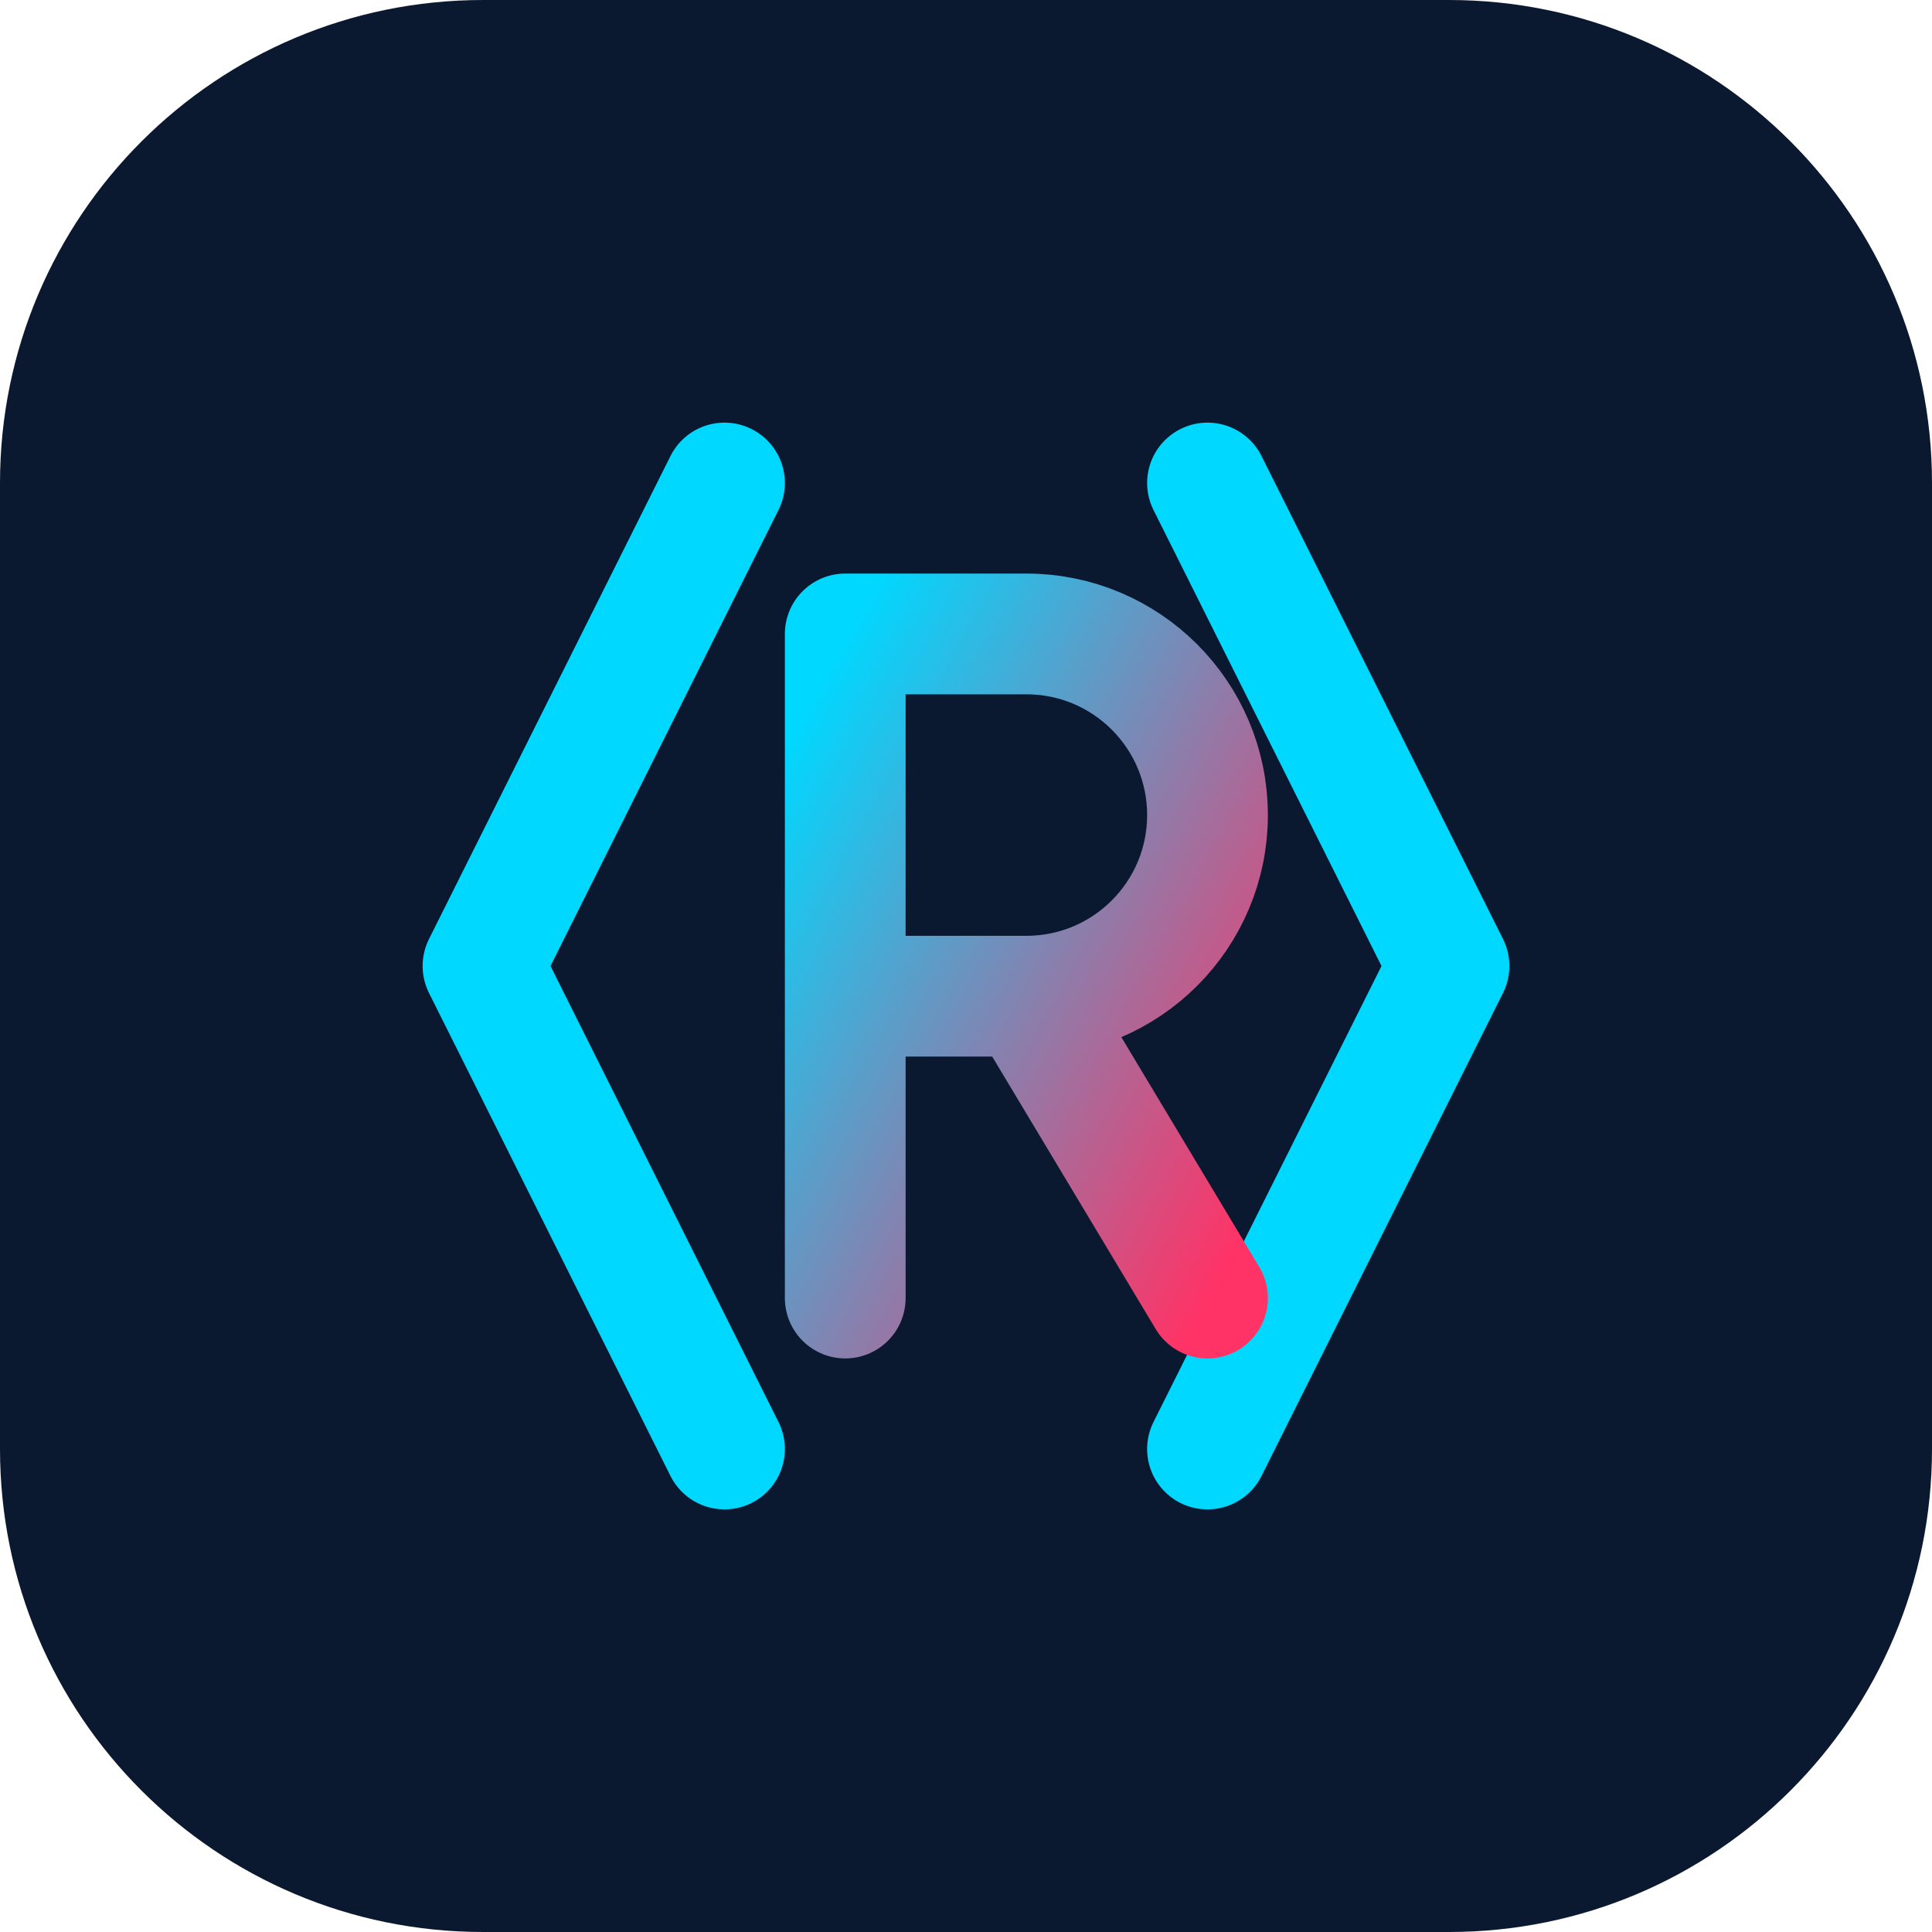
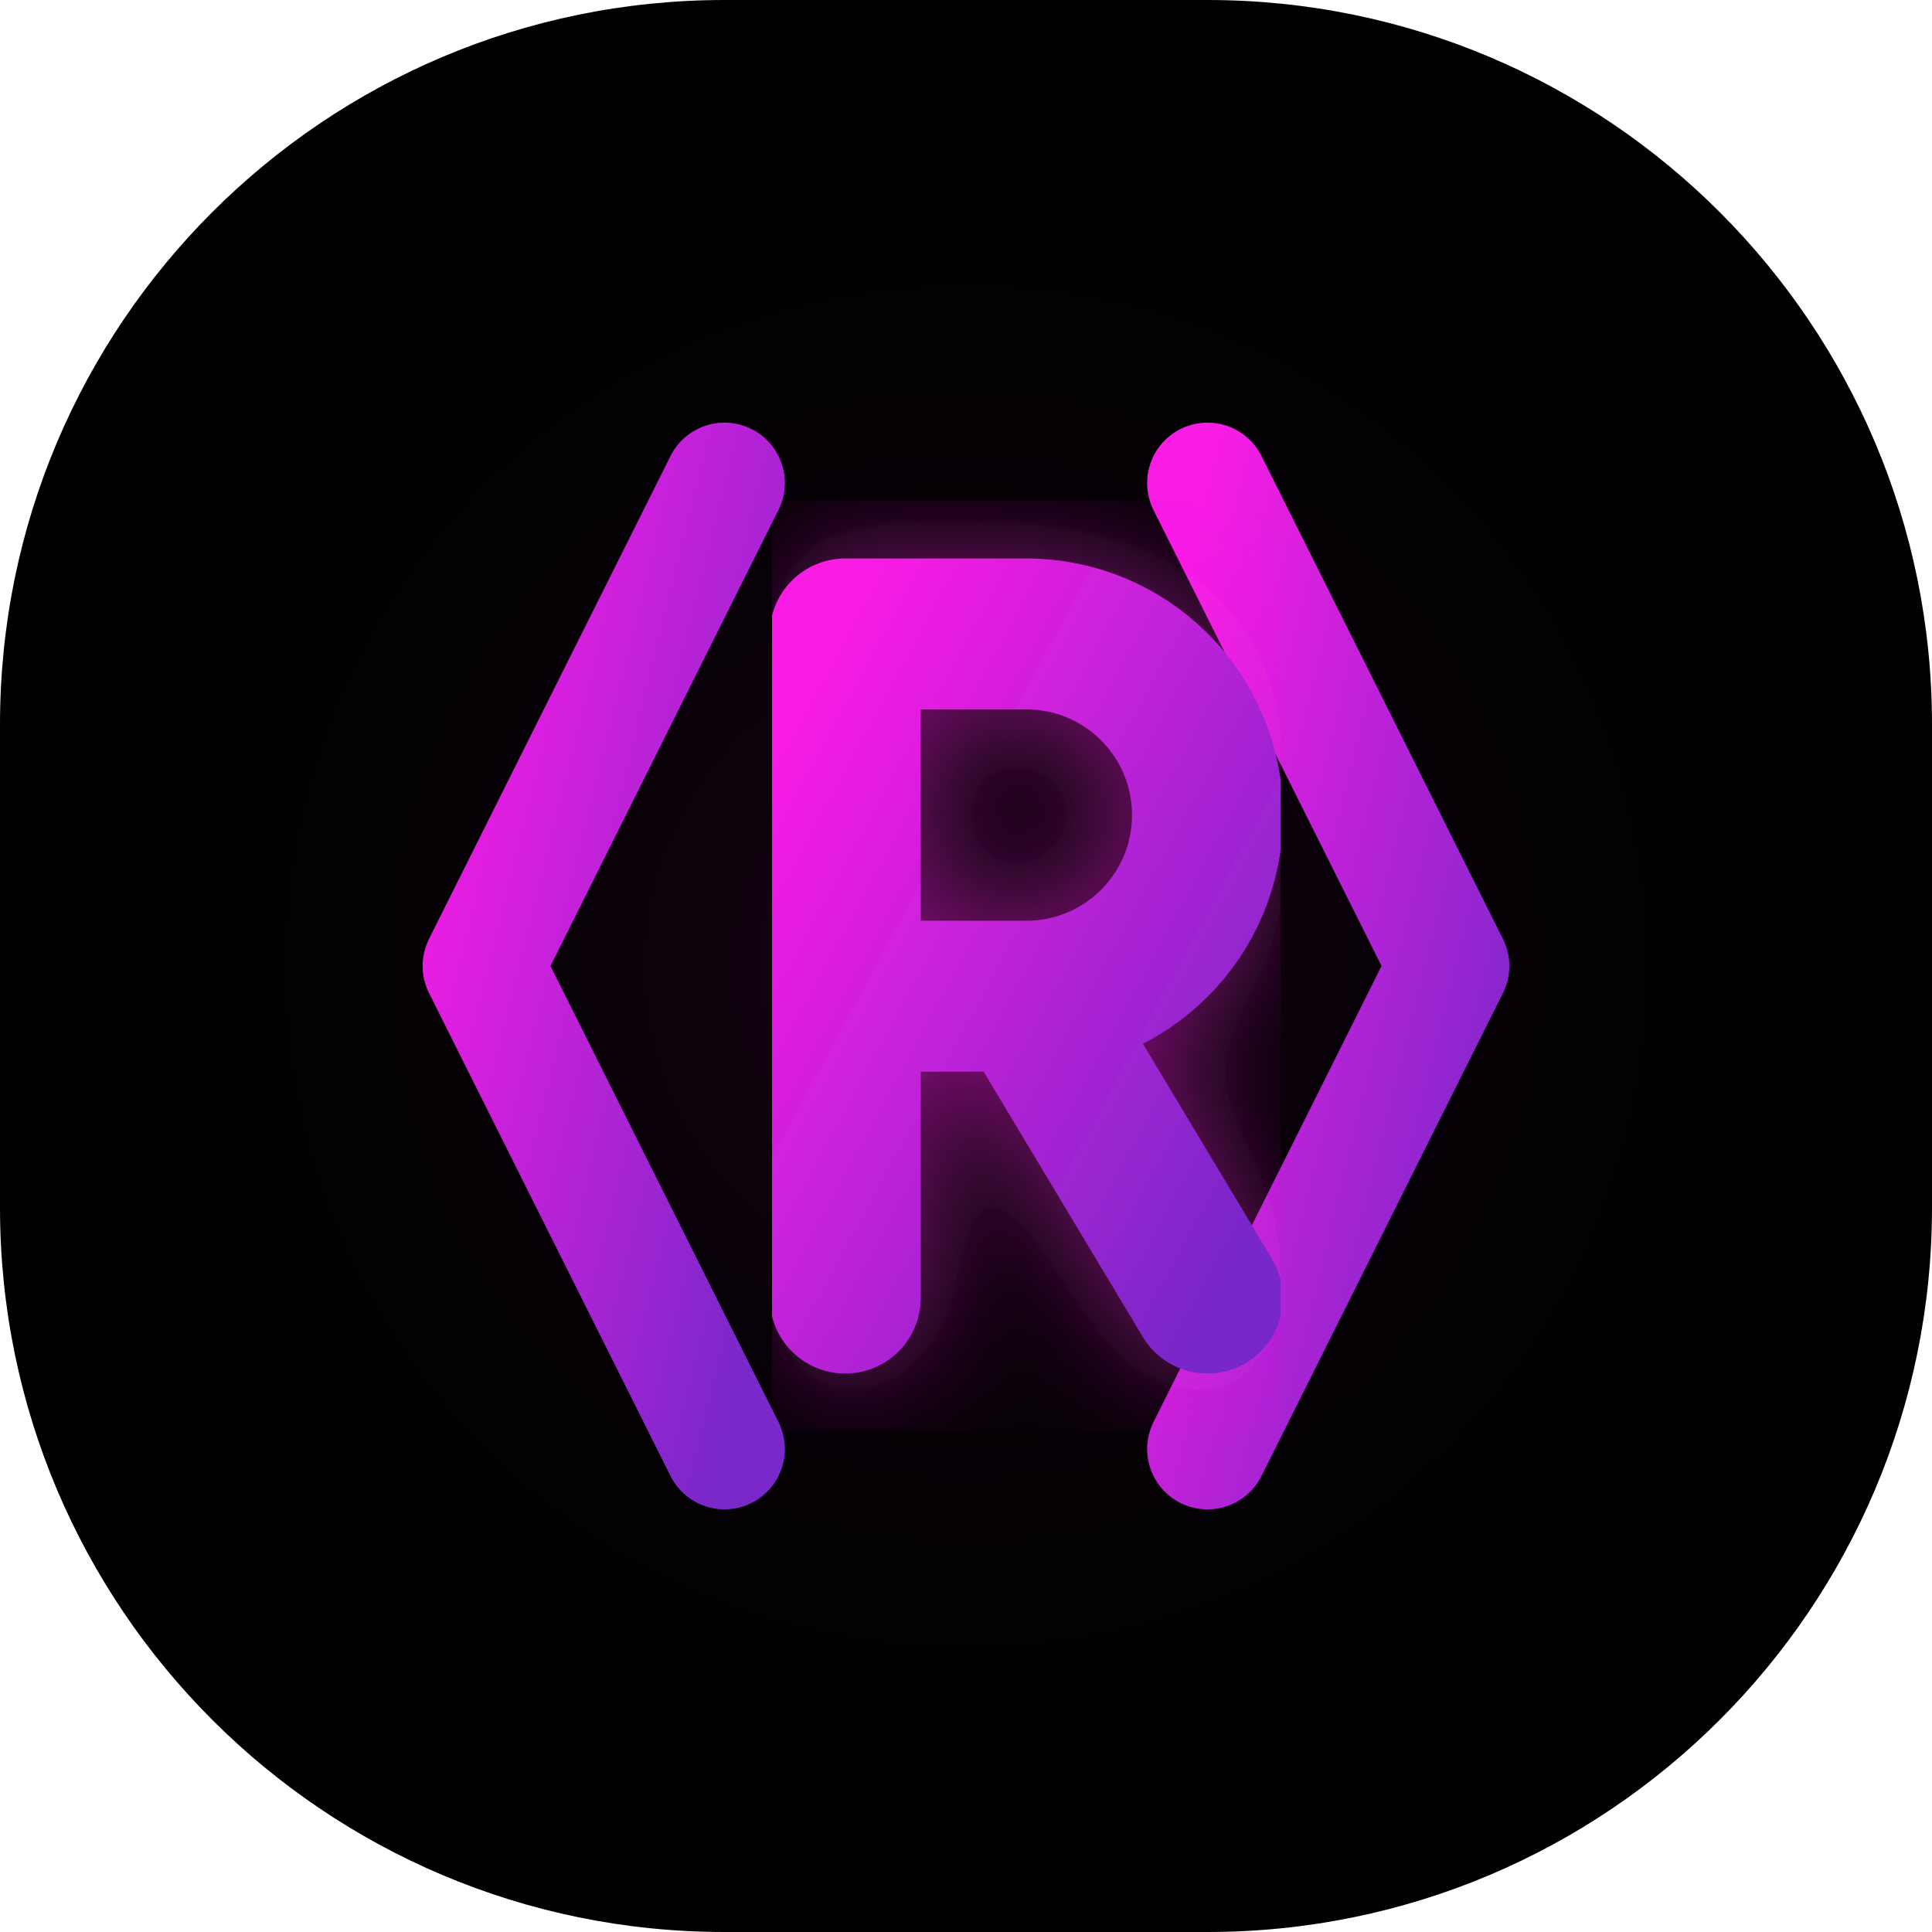
<svg xmlns="http://www.w3.org/2000/svg" width="32" height="32" viewBox="0 0 32 32" fill="none">
-   <rect width="32" height="32" rx="8" fill="#0A1930" />
-   <path d="M12 8L8 16L12 24" stroke="#00D8FF" stroke-width="2" stroke-linecap="round" stroke-linejoin="round" />
-   <path d="M20 8L24 16L20 24" stroke="#00D8FF" stroke-width="2" stroke-linecap="round" stroke-linejoin="round" />
+   <rect width="32" height="32" rx="12" fill="#000000" />
+   <rect width="32" height="32" rx="12" fill="url(#glow)" opacity="0.5" />
+   <path d="M12 8L8 16L12 24" stroke="url(#grad)" stroke-width="2" stroke-linecap="round" stroke-linejoin="round" />
+   <path d="M20 8L24 16L20 24" stroke="url(#grad)" stroke-width="2" stroke-linecap="round" stroke-linejoin="round" />
  <defs>
    <linearGradient id="grad" x1="0%" y1="0%" x2="100%" y2="100%">
-       <stop offset="0%" style="stop-color:#00D8FF;stop-opacity:1" />
-       <stop offset="100%" style="stop-color:#FF3366;stop-opacity:1" />
+       <stop offset="0%" style="stop-color:#F81CE5;stop-opacity:1" />
+       <stop offset="100%" style="stop-color:#7928CA;stop-opacity:1" />
    </linearGradient>
+     <radialGradient id="glow" cx="50%" cy="50%" r="50%" fx="50%" fy="50%">
+       <stop offset="0%" style="stop-color:#F81CE5;stop-opacity:0.2" />
+       <stop offset="100%" style="stop-color:#000000;stop-opacity:0" />
+     </radialGradient>
  </defs>
-   <path d="M14 10.5H17C18.657 10.5 20 11.843 20 13.5C20 15.157 18.657 16.5 17 16.5H14V10.5ZM14 16.5V21.5M17 16.5L20 21.5" stroke="url(#grad)" stroke-width="2" stroke-linecap="round" stroke-linejoin="round" />
+   <path d="M14 10.5H17C18.657 10.5 20 11.843 20 13.5C20 15.157 18.657 16.5 17 16.5H14V10.5ZM14 16.5V21.5M17 16.5L20 21.5" stroke="url(#grad)" stroke-width="2.5" stroke-linecap="round" stroke-linejoin="round" filter="url(#neon)" />
+   <defs>
+     <filter id="neon" x="-20%" y="-20%" width="140%" height="140%" filterUnits="objectBoundingBox">
+       <feGaussianBlur stdDeviation="1" result="blur" />
+       <feFlood flood-color="#F81CE5" flood-opacity="0.5" />
+       <feComposite in2="blur" operator="in" />
+       <feMerge>
+         <feMergeNode />
+         <feMergeNode in="SourceGraphic" />
+       </feMerge>
+     </filter>
+   </defs>
</svg>
